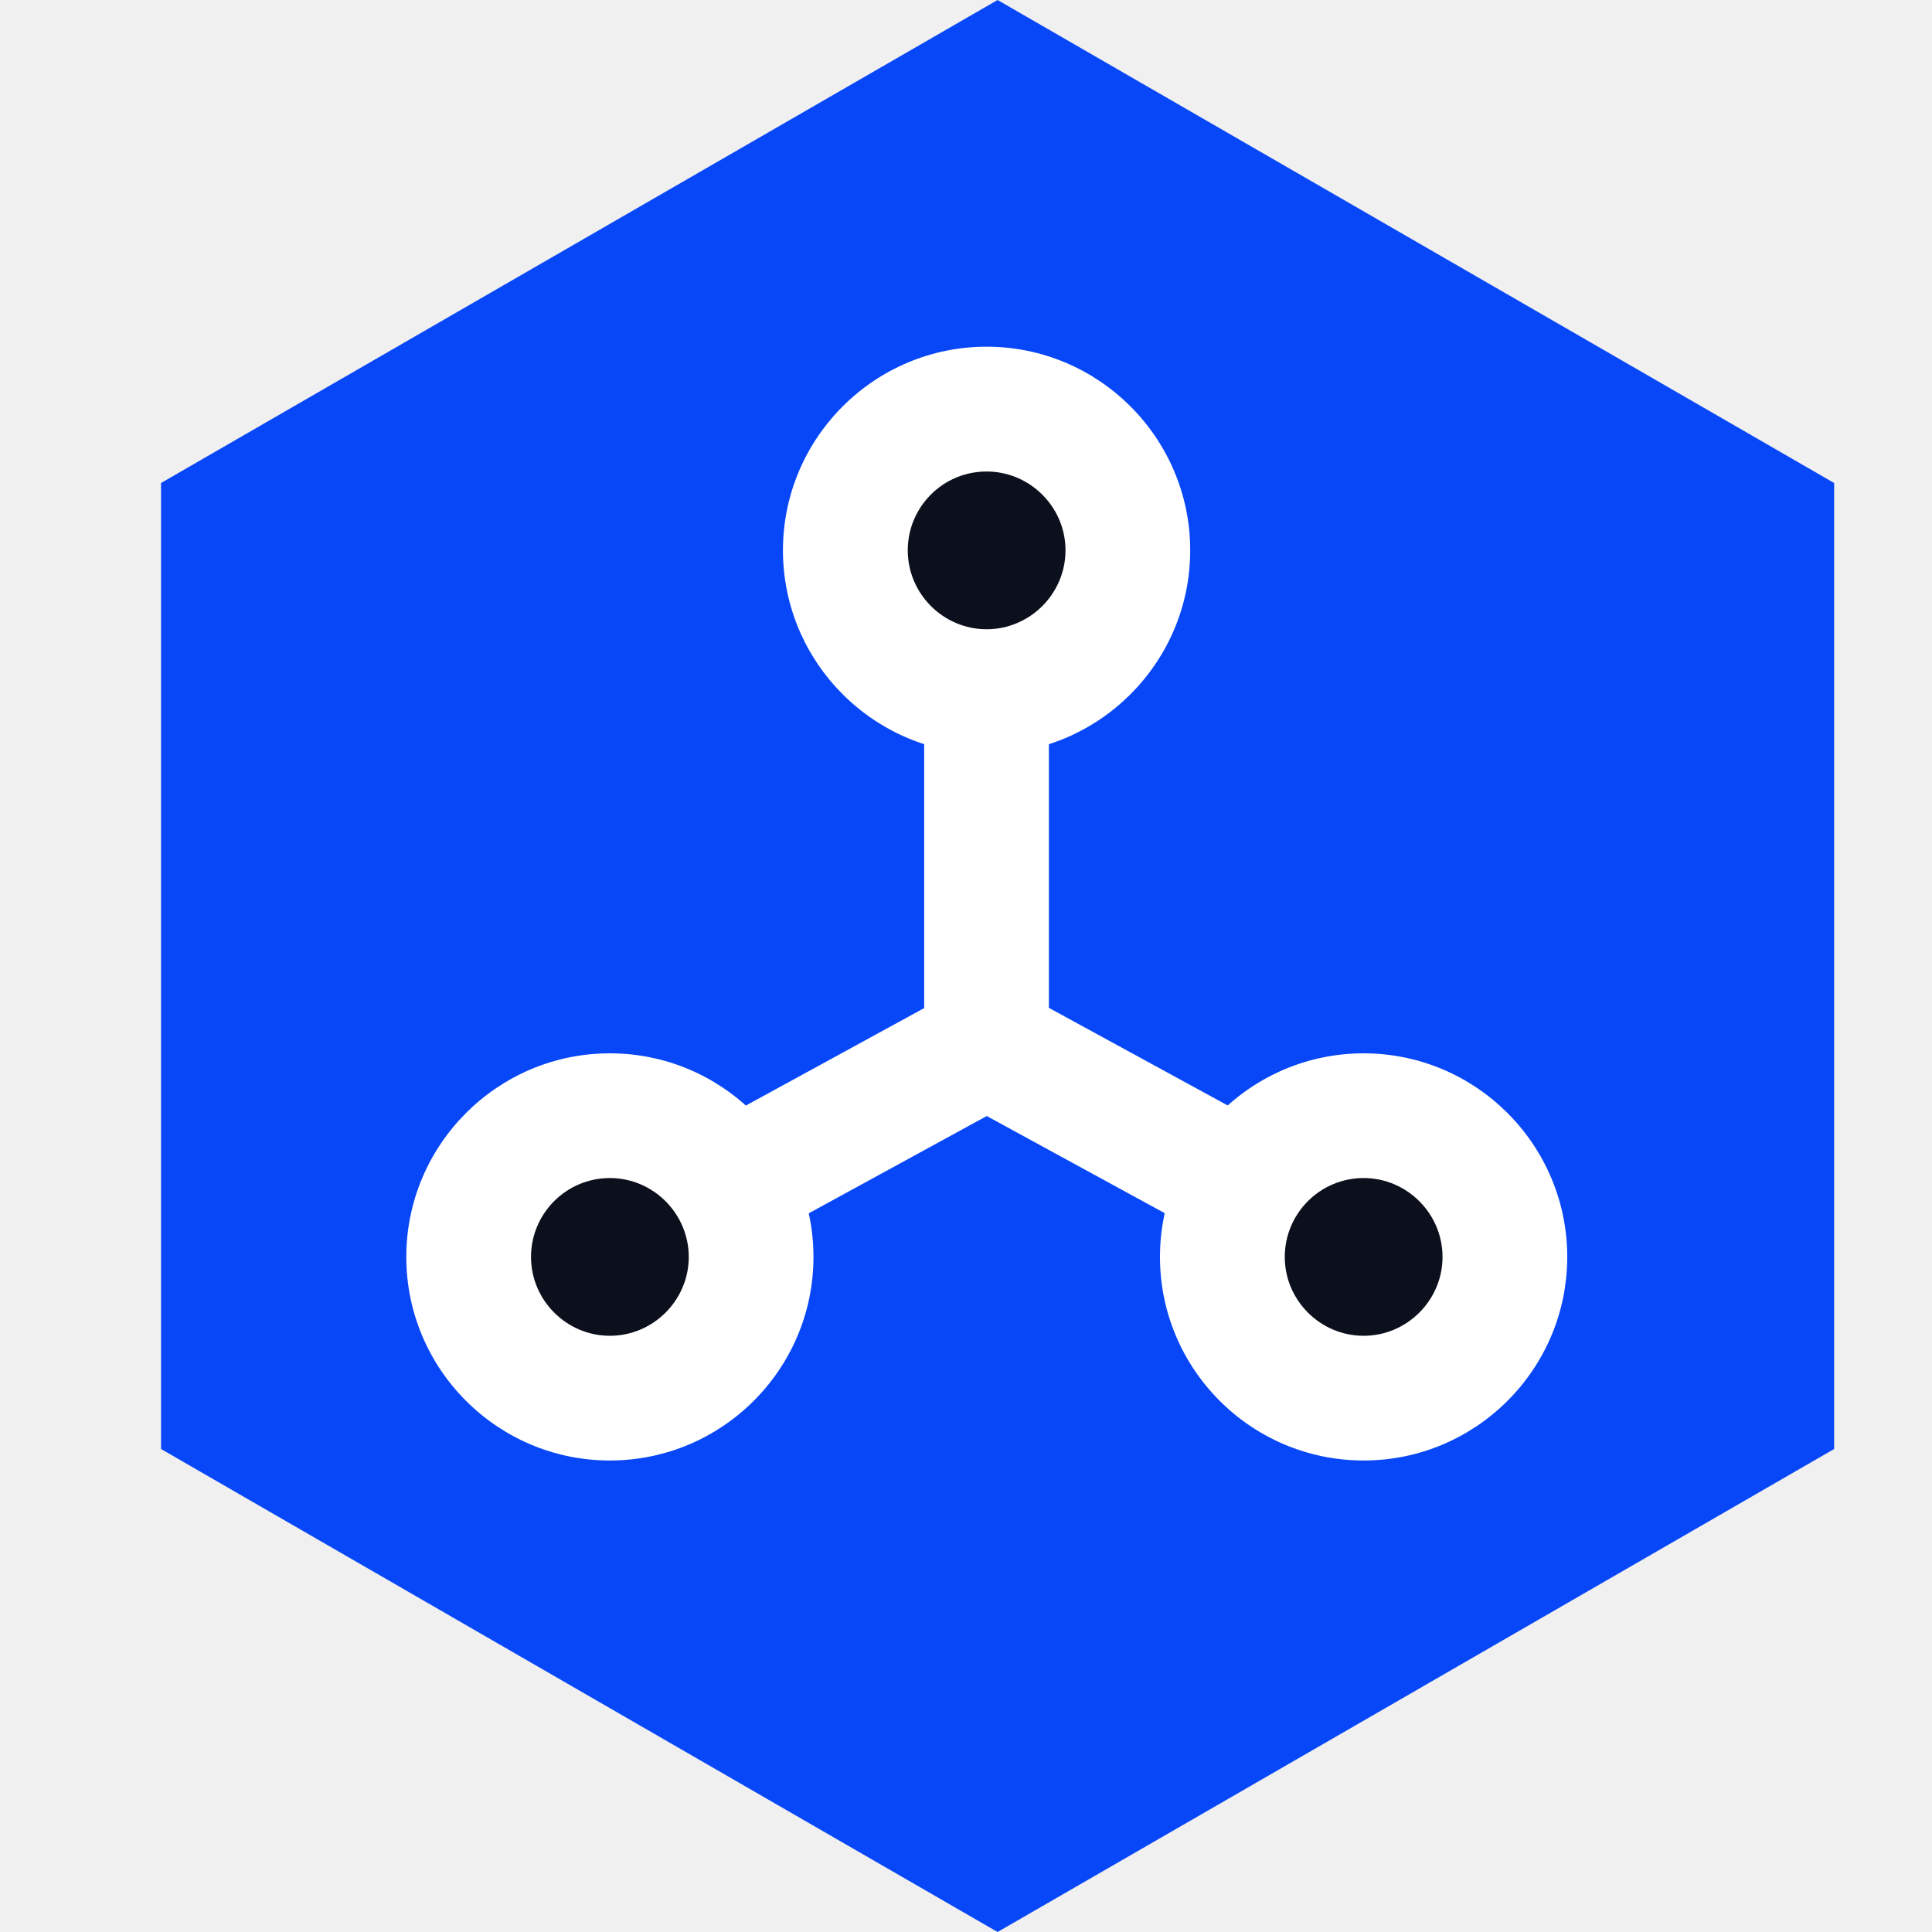
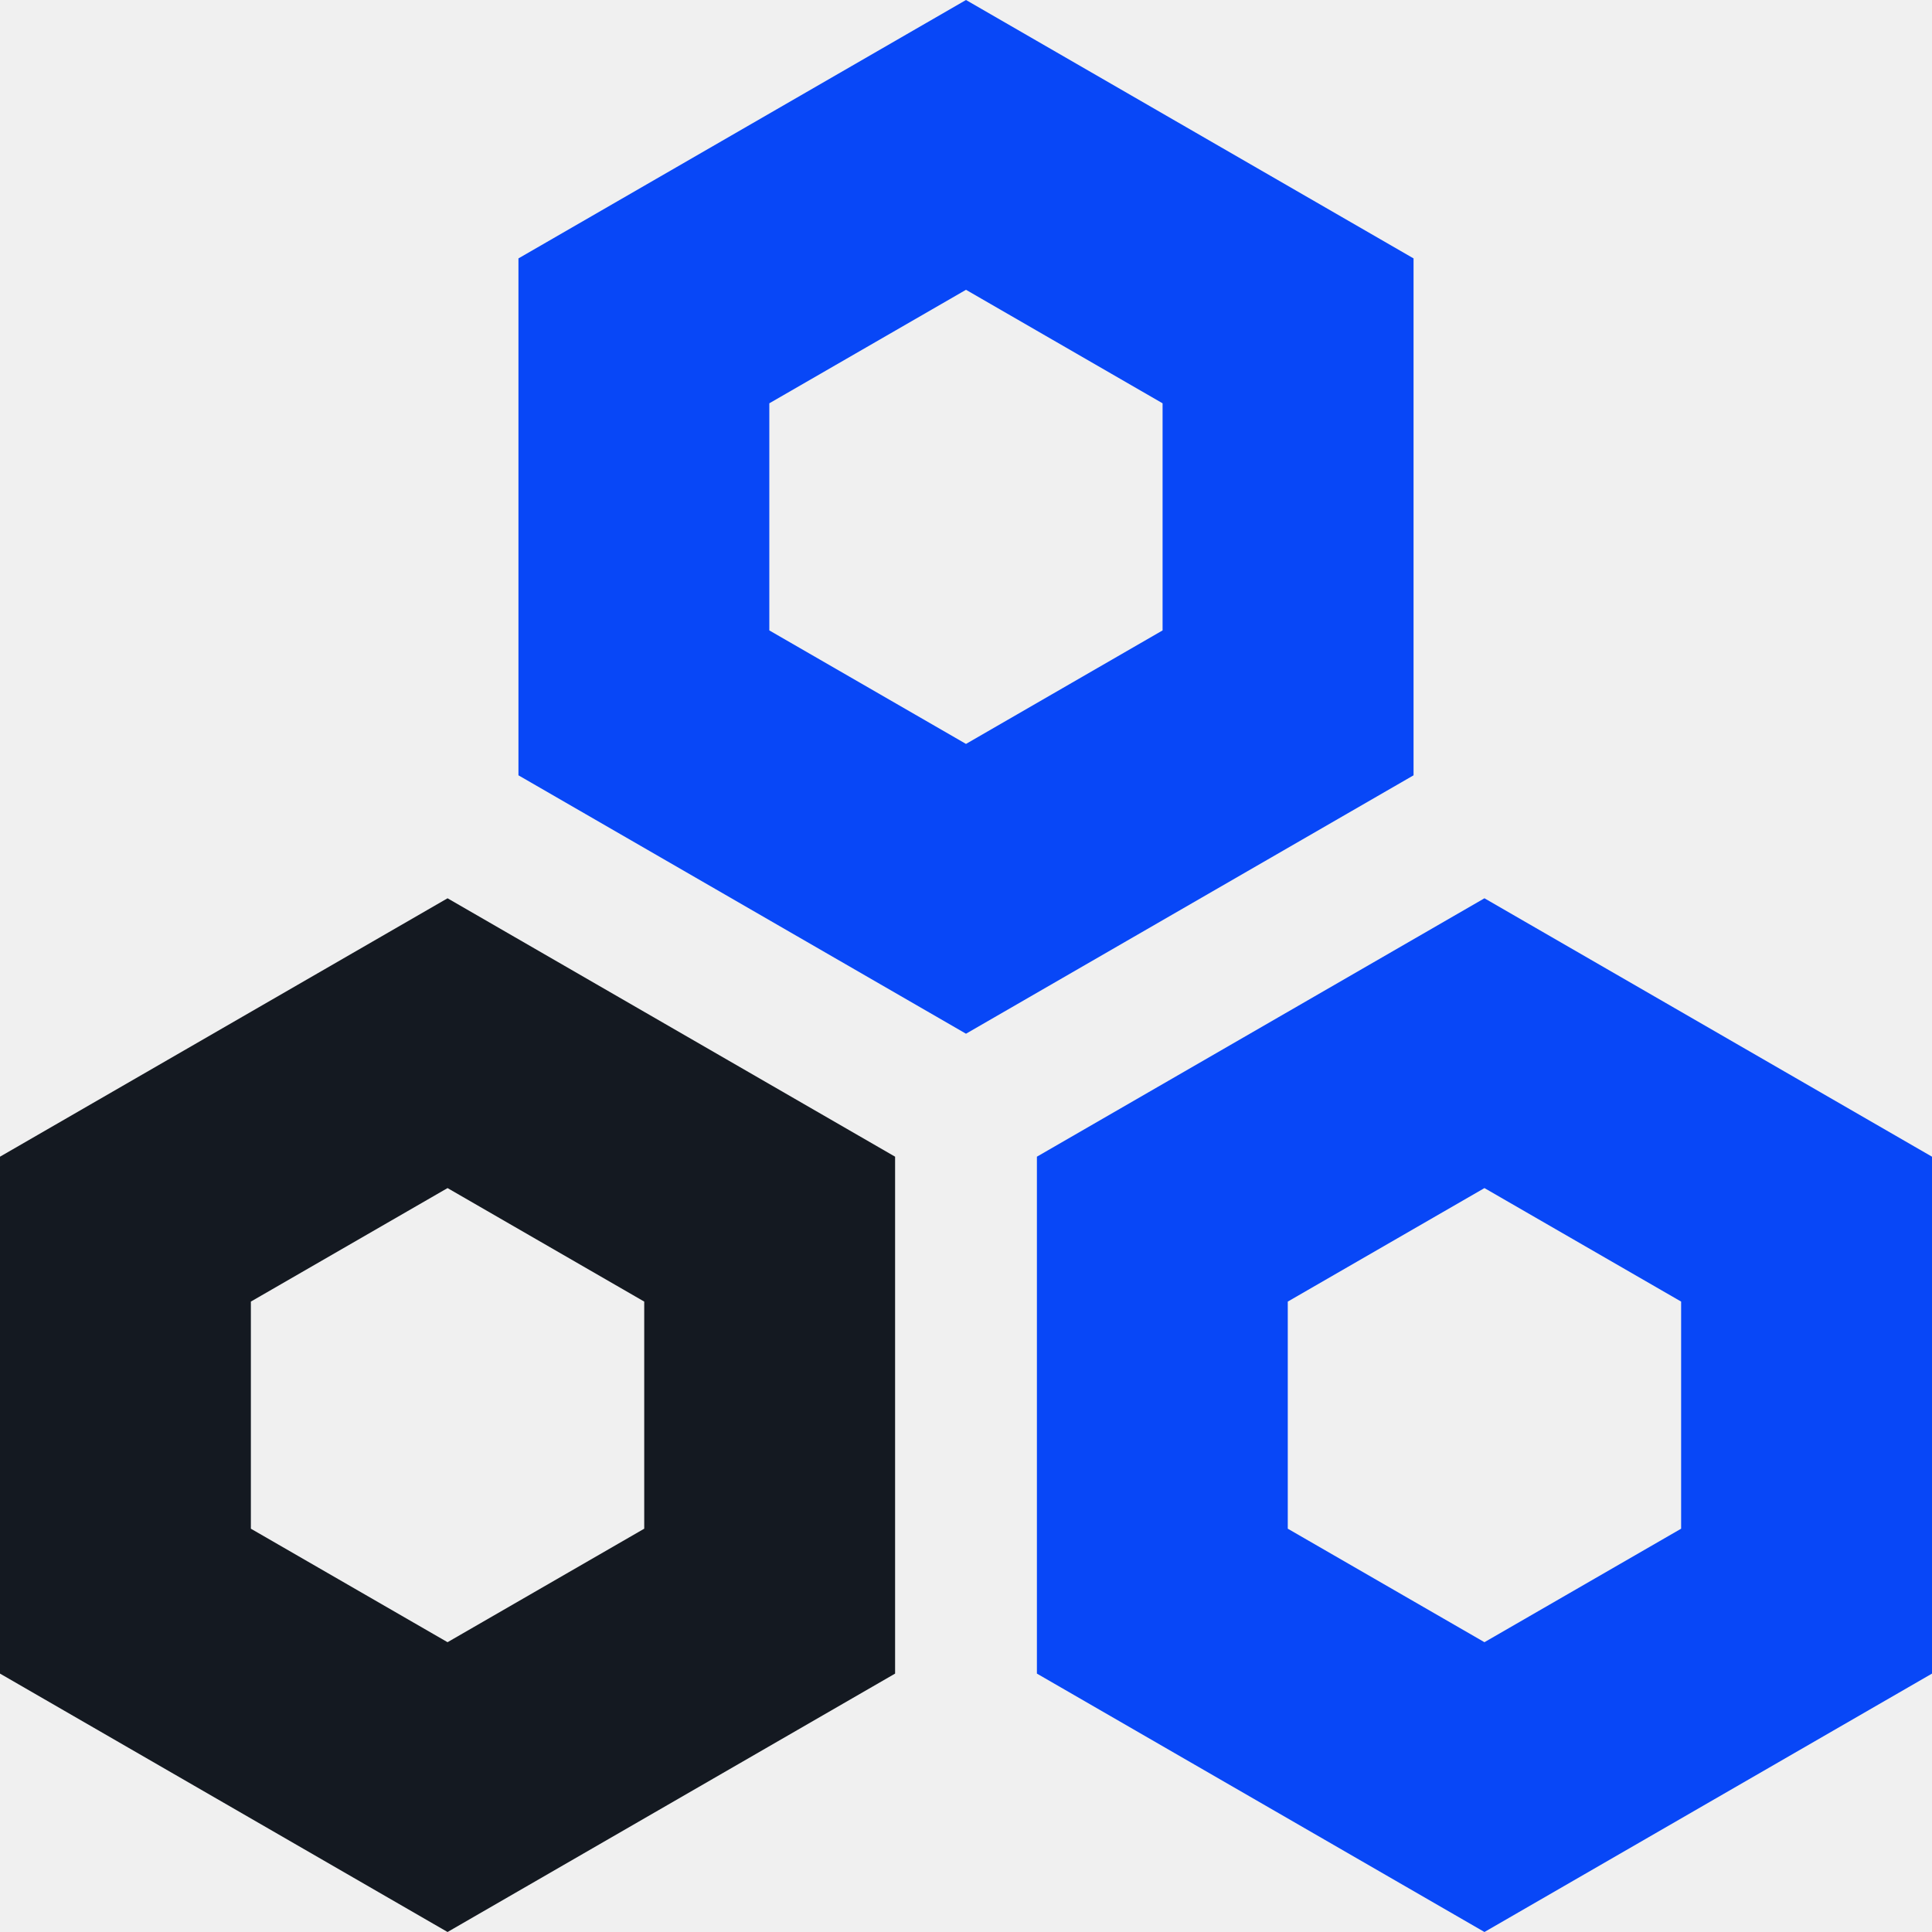
<svg xmlns="http://www.w3.org/2000/svg" width="20" height="20" viewBox="0 0 20 20" fill="none">
-   <g clip-path="url(#clip0_9490_913)">
-     <path d="M18.987 15V5L10.327 0L1.667 5V15L10.327 20L18.987 15Z" fill="#0847F7" />
-     <path d="M7.775 13.012C7.775 13.819 7.119 14.474 6.312 14.474C5.505 14.474 4.85 13.819 4.85 13.012C4.85 12.205 5.505 11.549 6.312 11.549C7.119 11.549 7.775 12.205 7.775 13.012Z" fill="#0C0F1C" />
-     <path d="M6.313 15.119C5.151 15.119 4.206 14.174 4.206 13.012C4.206 11.85 5.151 10.904 6.313 10.904C7.475 10.904 8.421 11.85 8.421 13.012C8.421 14.174 7.475 15.119 6.313 15.119ZM6.313 12.195C5.861 12.195 5.497 12.563 5.497 13.012C5.497 13.46 5.865 13.828 6.313 13.828C6.762 13.828 7.13 13.46 7.13 13.012C7.13 12.563 6.762 12.195 6.313 12.195Z" fill="white" />
-     <path d="M11.675 5.697C11.675 6.504 11.019 7.159 10.212 7.159C9.405 7.159 8.75 6.504 8.75 5.697C8.75 4.89 9.405 4.235 10.212 4.235C11.019 4.235 11.675 4.89 11.675 5.697Z" fill="#0C0F1C" />
-     <path d="M10.213 7.805C9.051 7.805 8.105 6.859 8.105 5.697C8.105 4.535 9.051 3.589 10.213 3.589C11.375 3.589 12.321 4.535 12.321 5.697C12.321 6.859 11.375 7.805 10.213 7.805ZM10.213 4.881C9.761 4.881 9.397 5.248 9.397 5.697C9.397 6.146 9.765 6.514 10.213 6.514C10.662 6.514 11.03 6.146 11.03 5.697C11.03 5.248 10.662 4.881 10.213 4.881Z" fill="white" />
-     <path d="M15.577 13.012C15.577 13.819 14.922 14.474 14.115 14.474C13.308 14.474 12.653 13.819 12.653 13.012C12.653 12.205 13.308 11.549 14.115 11.549C14.922 11.549 15.577 12.205 15.577 13.012Z" fill="#0C0F1C" />
-     <path d="M14.116 15.119C12.954 15.119 12.008 14.174 12.008 13.012C12.008 11.85 12.954 10.904 14.116 10.904C15.278 10.904 16.224 11.85 16.224 13.012C16.224 14.174 15.278 15.119 14.116 15.119ZM14.116 12.195C13.664 12.195 13.3 12.563 13.3 13.012C13.3 13.46 13.667 13.828 14.116 13.828C14.565 13.828 14.933 13.46 14.933 13.012C14.933 12.563 14.565 12.195 14.116 12.195Z" fill="white" />
-     <path d="M10.858 7.16H9.567V10.817H10.858V7.16Z" fill="white" />
-     <path d="M9.907 10.25L7.347 11.649L7.966 12.782L10.526 11.383L9.907 10.25Z" fill="white" />
-     <path d="M10.524 10.251L9.905 11.384L12.466 12.782L13.085 11.649L10.524 10.251Z" fill="white" />
-   </g>
-   <defs>
-     <clipPath id="clip0_9490_913">
-       <rect width="17.321" height="20" fill="white" transform="translate(1.6665)" />
-     </clipPath>
-   </defs>
+   <path d="M10 3L12.035 4.175V6.526L10 7.701L7.964 6.526V4.175L10 3ZM10 0L5.367 2.675V8.026L10 10.701L14.633 8.026V2.675L10 0Z" fill="#0847F7" />
+   <path d="M15.367 12.299L17.403 13.474V15.825L15.367 17L13.331 15.825V13.474L15.367 12.299ZM15.367 9.299L10.734 11.974V17.325L15.367 20L20 17.325V11.974L15.367 9.299Z" fill="#0847F7" />
+   <path d="M4.633 12.299L6.669 13.474V15.825L4.633 17L2.597 15.825V13.474L4.633 12.299ZM4.633 9.299L0 11.974V17.325L4.633 20L9.266 17.325V11.974L4.633 9.299Z" fill="#141921" />
</svg>
